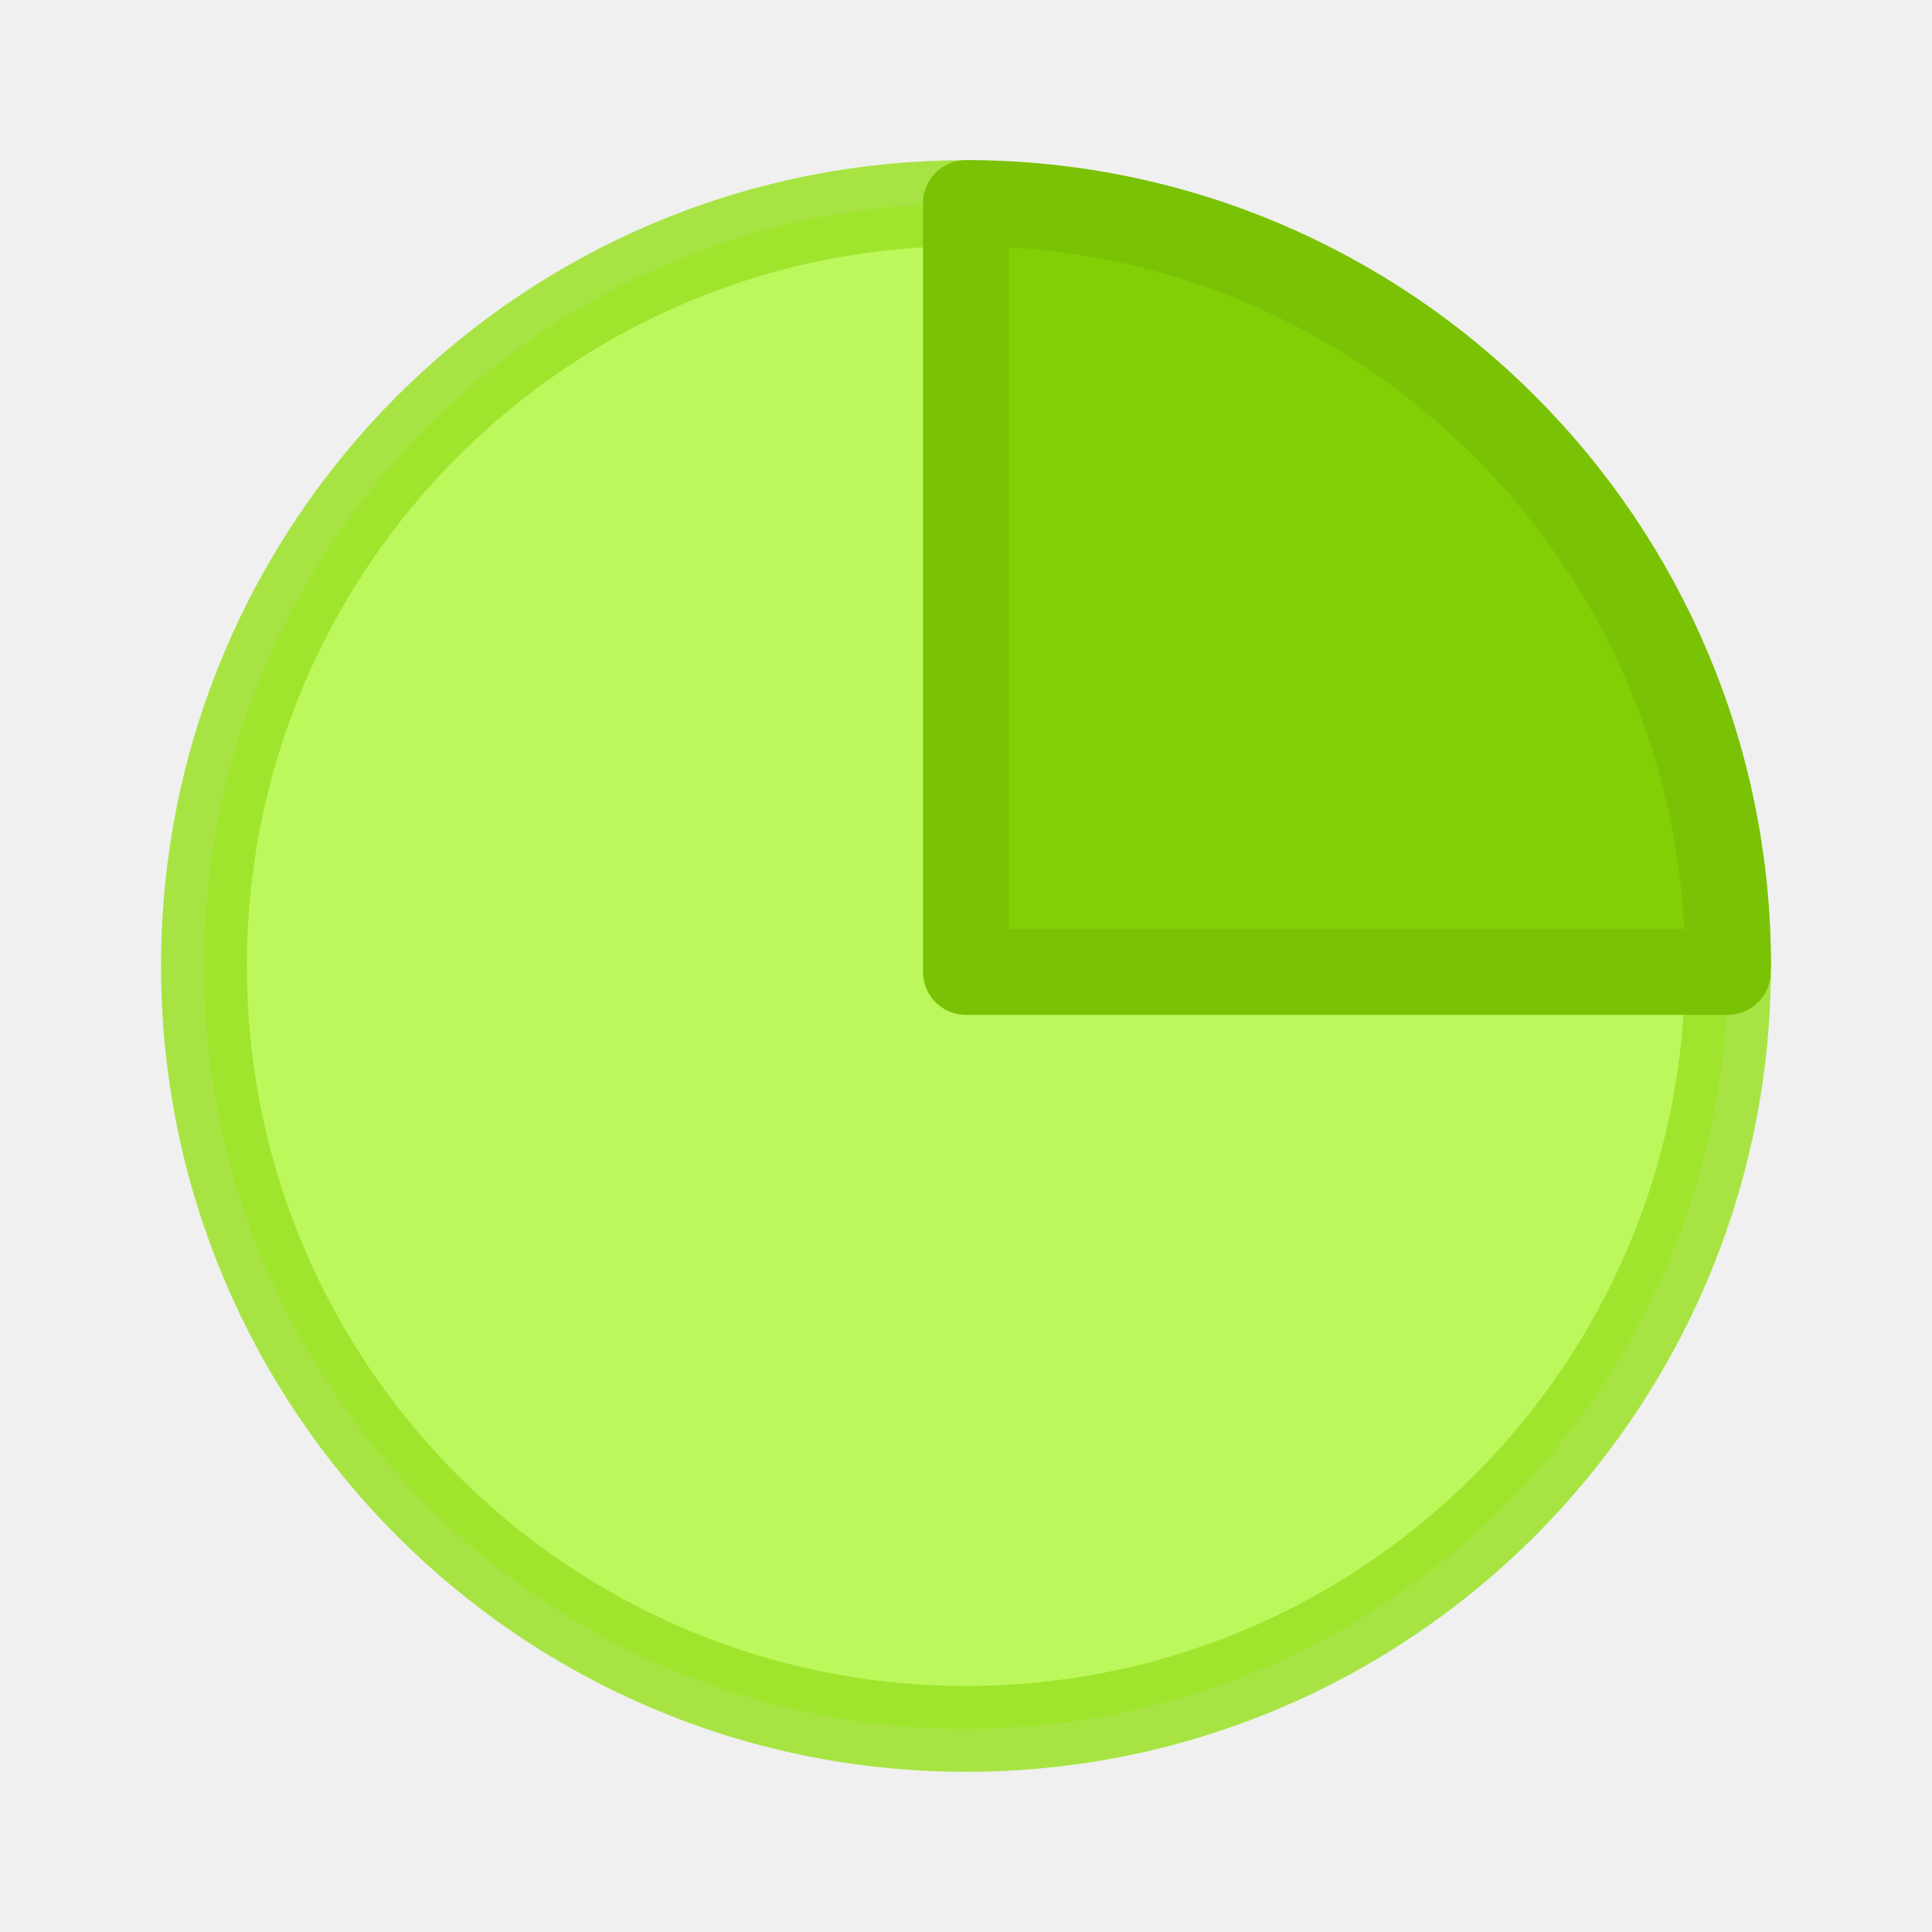
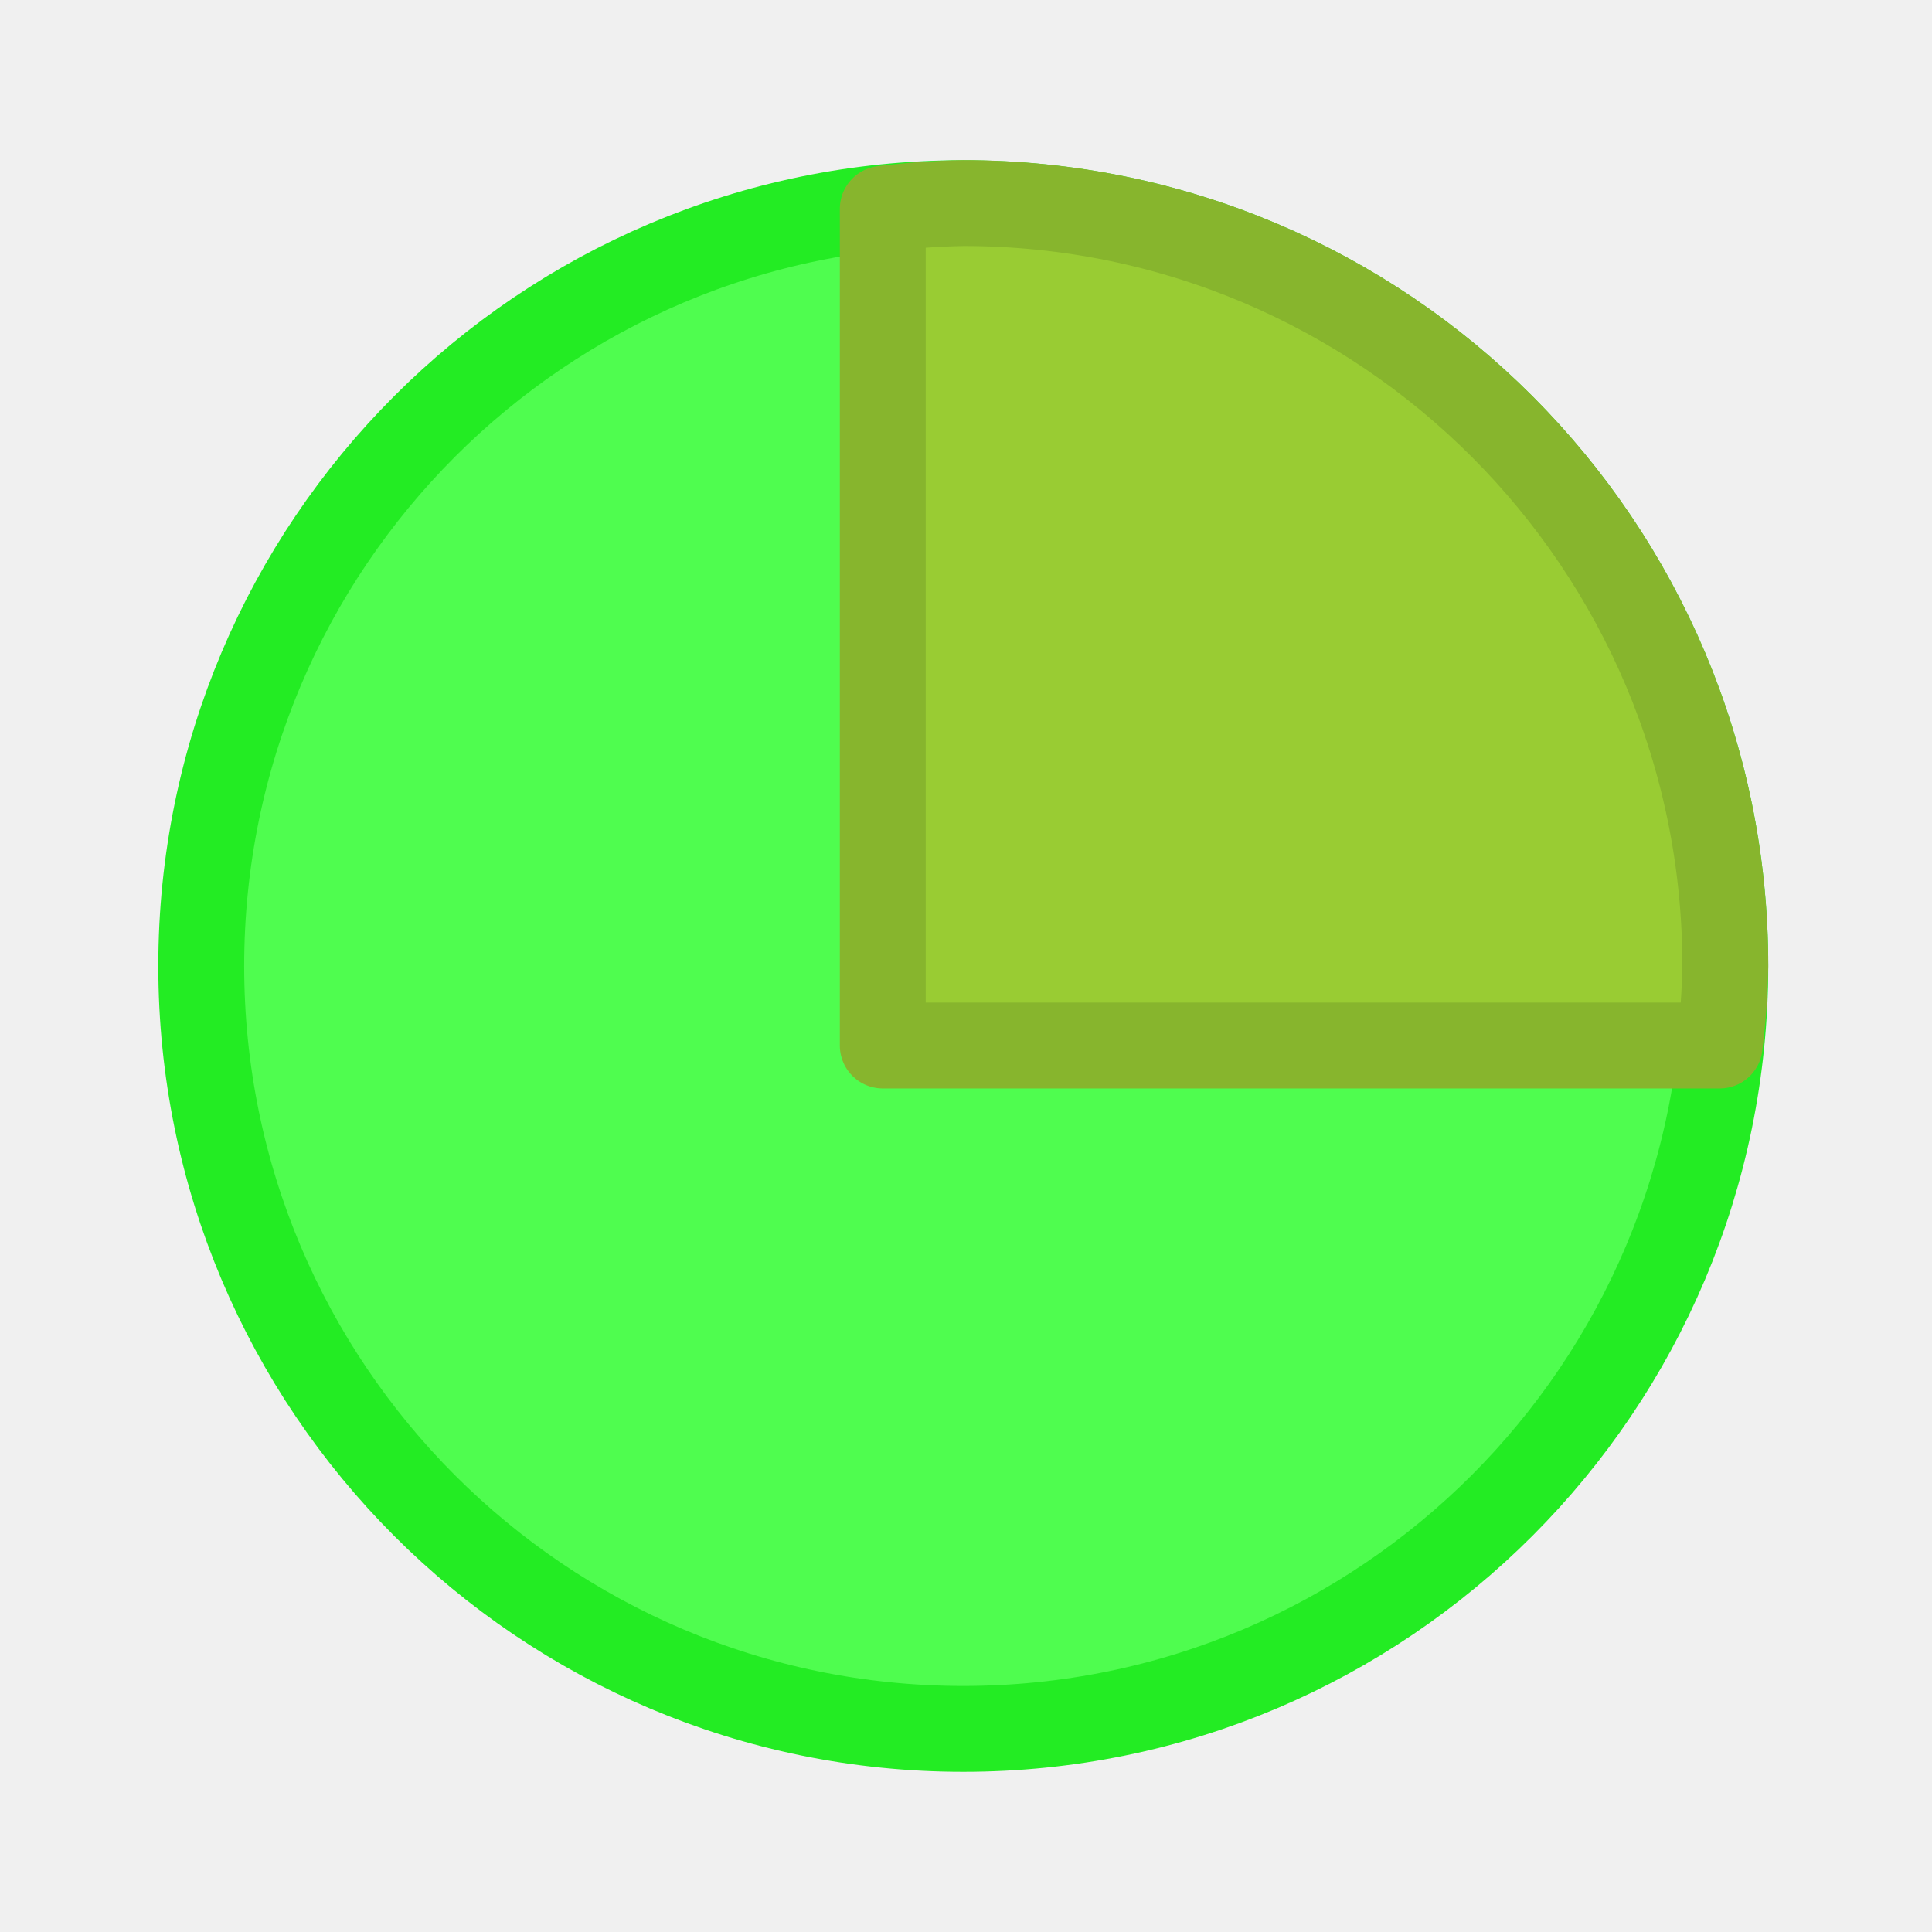
<svg xmlns="http://www.w3.org/2000/svg" width="48" height="48" viewBox="0 0 48 48" version="1.1" id="svg55" shape-rendering="crispEdges">
  <defs id="defs52" />
  <g id="layer5" style="display:none">
    <rect style="opacity:1;fill:#ffffff;fill-opacity:1;stroke:none;stroke-width:0.2;stroke-linecap:round;stroke-linejoin:round;stroke-miterlimit:4;stroke-dasharray:none;stroke-dashoffset:0;stroke-opacity:1;stop-color:#000000" id="rect6631" width="48" height="48" x="0" y="0" />
  </g>
  <g id="layer1" style="display:inline">
    <g id="g5573-7" transform="matrix(0.1446679,0,0,0.1448478,181.0819,-2.894255)" style="stroke:#000000;stroke-width:1.948;stroke-miterlimit:4;stroke-dasharray:none;stroke-opacity:1" />
    <g id="g4275" transform="matrix(1.646161,0,0,1.646109,1509.349,-198.0515)" style="stroke-width:0.648">
-       <ellipse transform="scale(-1,1)" ry="11.514" rx="11.501" cy="134.895" cx="902.311" id="day3-back-7" style="color:#000000;clip-rule:nonzero;display:inline;overflow:visible;visibility:visible;opacity:0.856;isolation:auto;mix-blend-mode:normal;color-interpolation:sRGB;color-interpolation-filters:linearRGB;solid-color:#000000;solid-opacity:1;fill:#b3f942;fill-opacity:1;fill-rule:nonzero;stroke:#8ddf06;stroke-width:1.296;stroke-linecap:round;stroke-linejoin:round;stroke-miterlimit:4;stroke-dasharray:none;stroke-dashoffset:0;stroke-opacity:0.859;color-rendering:auto;image-rendering:auto;shape-rendering:auto;text-rendering:auto;enable-background:accumulate" />
-       <path id="day3-back-6-3-3" d="m -902.312,123.38 v 11.604 h 11.498 a 11.501,11.514 0 0 0 0.004,-0.088 11.501,11.514 0 0 0 -11.502,-11.516 z" style="color:#000000;clip-rule:nonzero;display:inline;overflow:visible;visibility:visible;opacity:1;isolation:auto;mix-blend-mode:normal;color-interpolation:sRGB;color-interpolation-filters:linearRGB;solid-color:#000000;solid-opacity:1;fill:#82cf06;fill-opacity:1;fill-rule:nonzero;stroke:#7ac206;stroke-width:1.296;stroke-linecap:round;stroke-linejoin:round;stroke-miterlimit:4;stroke-dasharray:none;stroke-dashoffset:0;stroke-opacity:1;color-rendering:auto;image-rendering:auto;shape-rendering:auto;text-rendering:auto;enable-background:accumulate" />
+       <ellipse transform="scale(-1,1)" ry="11.514" rx="11.501" cy="134.895" cx="902.352" id="day3-back-7" style="color:#000000;font-variation-settings:normal;clip-rule:nonzero;display:inline;overflow:visible;visibility:visible;opacity:0.855;isolation:auto;mix-blend-mode:normal;color-interpolation:sRGB;color-interpolation-filters:linearRGB;solid-color:#000000;solid-opacity:1;vector-effect:none;fill:#33ff33;fill-opacity:1;fill-rule:nonzero;stroke:#00eb00;stroke-width:1.296;stroke-linecap:round;stroke-linejoin:round;stroke-miterlimit:4;stroke-dasharray:none;stroke-dashoffset:0;stroke-opacity:1;-inkscape-stroke:none;color-rendering:auto;image-rendering:auto;shape-rendering:auto;text-rendering:auto;enable-background:accumulate;stop-color:#000000;stop-opacity:1" />
+       <path id="day3-back-7-3" style="color:#000000;font-variation-settings:normal;clip-rule:nonzero;display:inline;overflow:visible;visibility:visible;opacity:1;isolation:auto;mix-blend-mode:normal;color-interpolation:sRGB;color-interpolation-filters:linearRGB;solid-color:#000000;solid-opacity:1;vector-effect:none;fill:#99cc33;fill-opacity:1;fill-rule:nonzero;stroke:#87b52d;stroke-width:1.296;stroke-linecap:round;stroke-linejoin:round;stroke-miterlimit:4;stroke-dasharray:none;stroke-dashoffset:0;stroke-opacity:1;-inkscape-stroke:none;color-rendering:auto;image-rendering:auto;shape-rendering:auto;text-rendering:auto;enable-background:accumulate;stop-color:#000000;stop-opacity:1" d="m -902.352,123.38 a 11.501,11.514 0 0 0 -1.215,0.087 v 12.628 h 12.631 a 11.501,11.514 0 0 0 0.085,-1.2 11.501,11.514 0 0 0 -11.502,-11.515 z" />
    </g>
  </g>
  <g id="layer7" style="display:inline" />
  <g id="layer3" style="display:none">
    <circle style="opacity:0.594;fill:none;stroke:#cec3ff;stroke-width:0.1;stroke-linecap:round;stroke-linejoin:round;stroke-miterlimit:4;stroke-dasharray:none;stroke-dashoffset:0;stroke-opacity:1;stop-color:#000000" id="path1371" cx="24" cy="24" r="24" />
    <circle style="display:inline;opacity:0.25;fill:none;stroke:#cec3ff;stroke-width:0.1;stroke-linecap:round;stroke-linejoin:round;stroke-miterlimit:4;stroke-dasharray:none;stroke-dashoffset:0;stroke-opacity:1;stop-color:#000000" id="path1371-7" cx="24" cy="24" r="15.95" />
    <circle style="display:inline;opacity:0.594;fill:none;stroke:#b3a3ff;stroke-width:0.2;stroke-linecap:round;stroke-linejoin:round;stroke-miterlimit:4;stroke-dasharray:none;stroke-dashoffset:0;stroke-opacity:1;stop-color:#000000" id="path1371-3" cx="24" cy="24" r="19.95" />
    <path style="opacity:0.594;fill:none;stroke:#b3a3ff;stroke-width:0.1;stroke-linecap:round;stroke-linejoin:round;stroke-miterlimit:4;stroke-dasharray:none;stroke-dashoffset:0;stroke-opacity:1;stop-color:#000000" d="M 0,0 C 48,48 48,48 48,48" id="path3612" />
    <path style="opacity:0.594;fill:none;stroke:#b3a3ff;stroke-width:0.1;stroke-linecap:round;stroke-linejoin:round;stroke-miterlimit:4;stroke-dasharray:none;stroke-dashoffset:0;stroke-opacity:1;stop-color:#000000" d="M 48,0 C 0,48 0,48 0,48" id="path3614" />
  </g>
  <g id="layer4" style="display:none">
    <path id="rect4286" style="opacity:1;fill:#ecf8e3;fill-opacity:1;stroke:none;stroke-width:0.2;stroke-linecap:round;stroke-linejoin:round;stroke-miterlimit:4;stroke-dasharray:none;stroke-dashoffset:0;stroke-opacity:1;stop-color:#000000" d="M 0,0 V 48 H 48 V 0 Z M 24,4.051 A 19.95,19.95 0 0 1 43.949,24 19.95,19.95 0 0 1 24,43.949 19.95,19.95 0 0 1 4.051,24 19.95,19.95 0 0 1 24,4.051 Z" />
  </g>
</svg>
